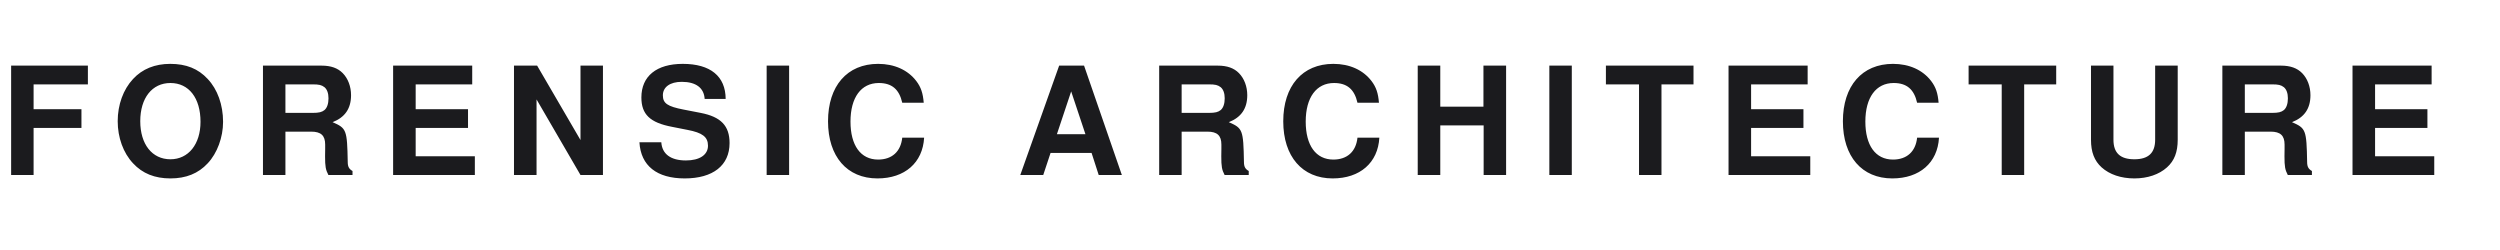
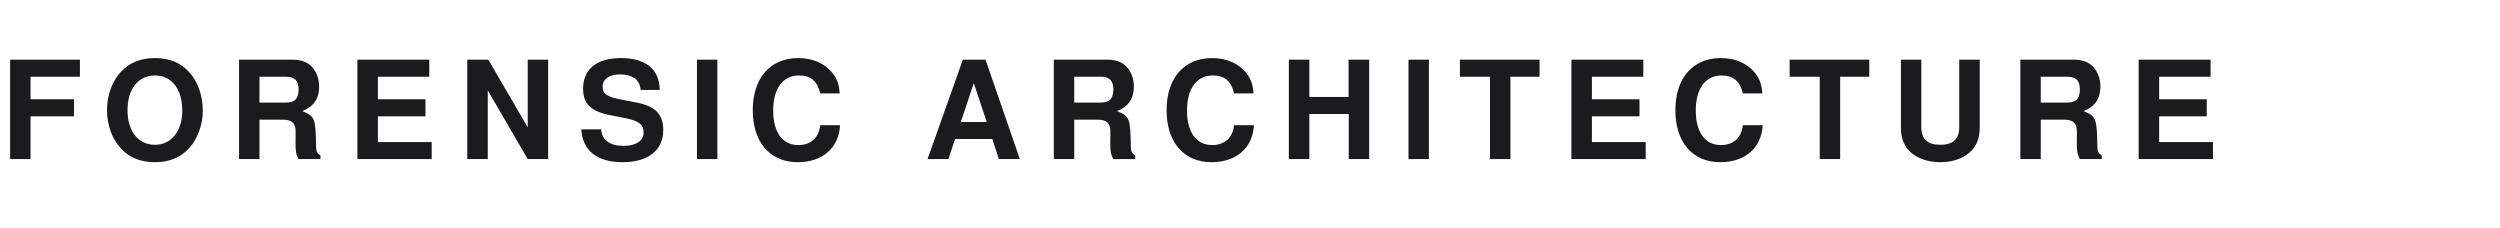
- <svg xmlns="http://www.w3.org/2000/svg" viewBox="0 0 400 40" height="40">
-   <text x="0" y="28" font-family="'Helvetica Neue', Helvetica, Arial, sans-serif" font-weight="700" font-size="24" fill="#1b1b1e" letter-spacing="0.15em">FORENSIC ARCHITECTURE</text>
+ <svg xmlns="http://www.w3.org/2000/svg" viewBox="0 0 440 40" height="40">
+   <text x="0" y="28" font-family="'Helvetica Neue', Helvetica, Arial, sans-serif" font-weight="700" font-size="24" fill="#1b1b1e" letter-spacing="0.15em" textLength="430" lengthAdjust="spacingAndGlyphs">FORENSIC ARCHITECTURE</text>
</svg>
